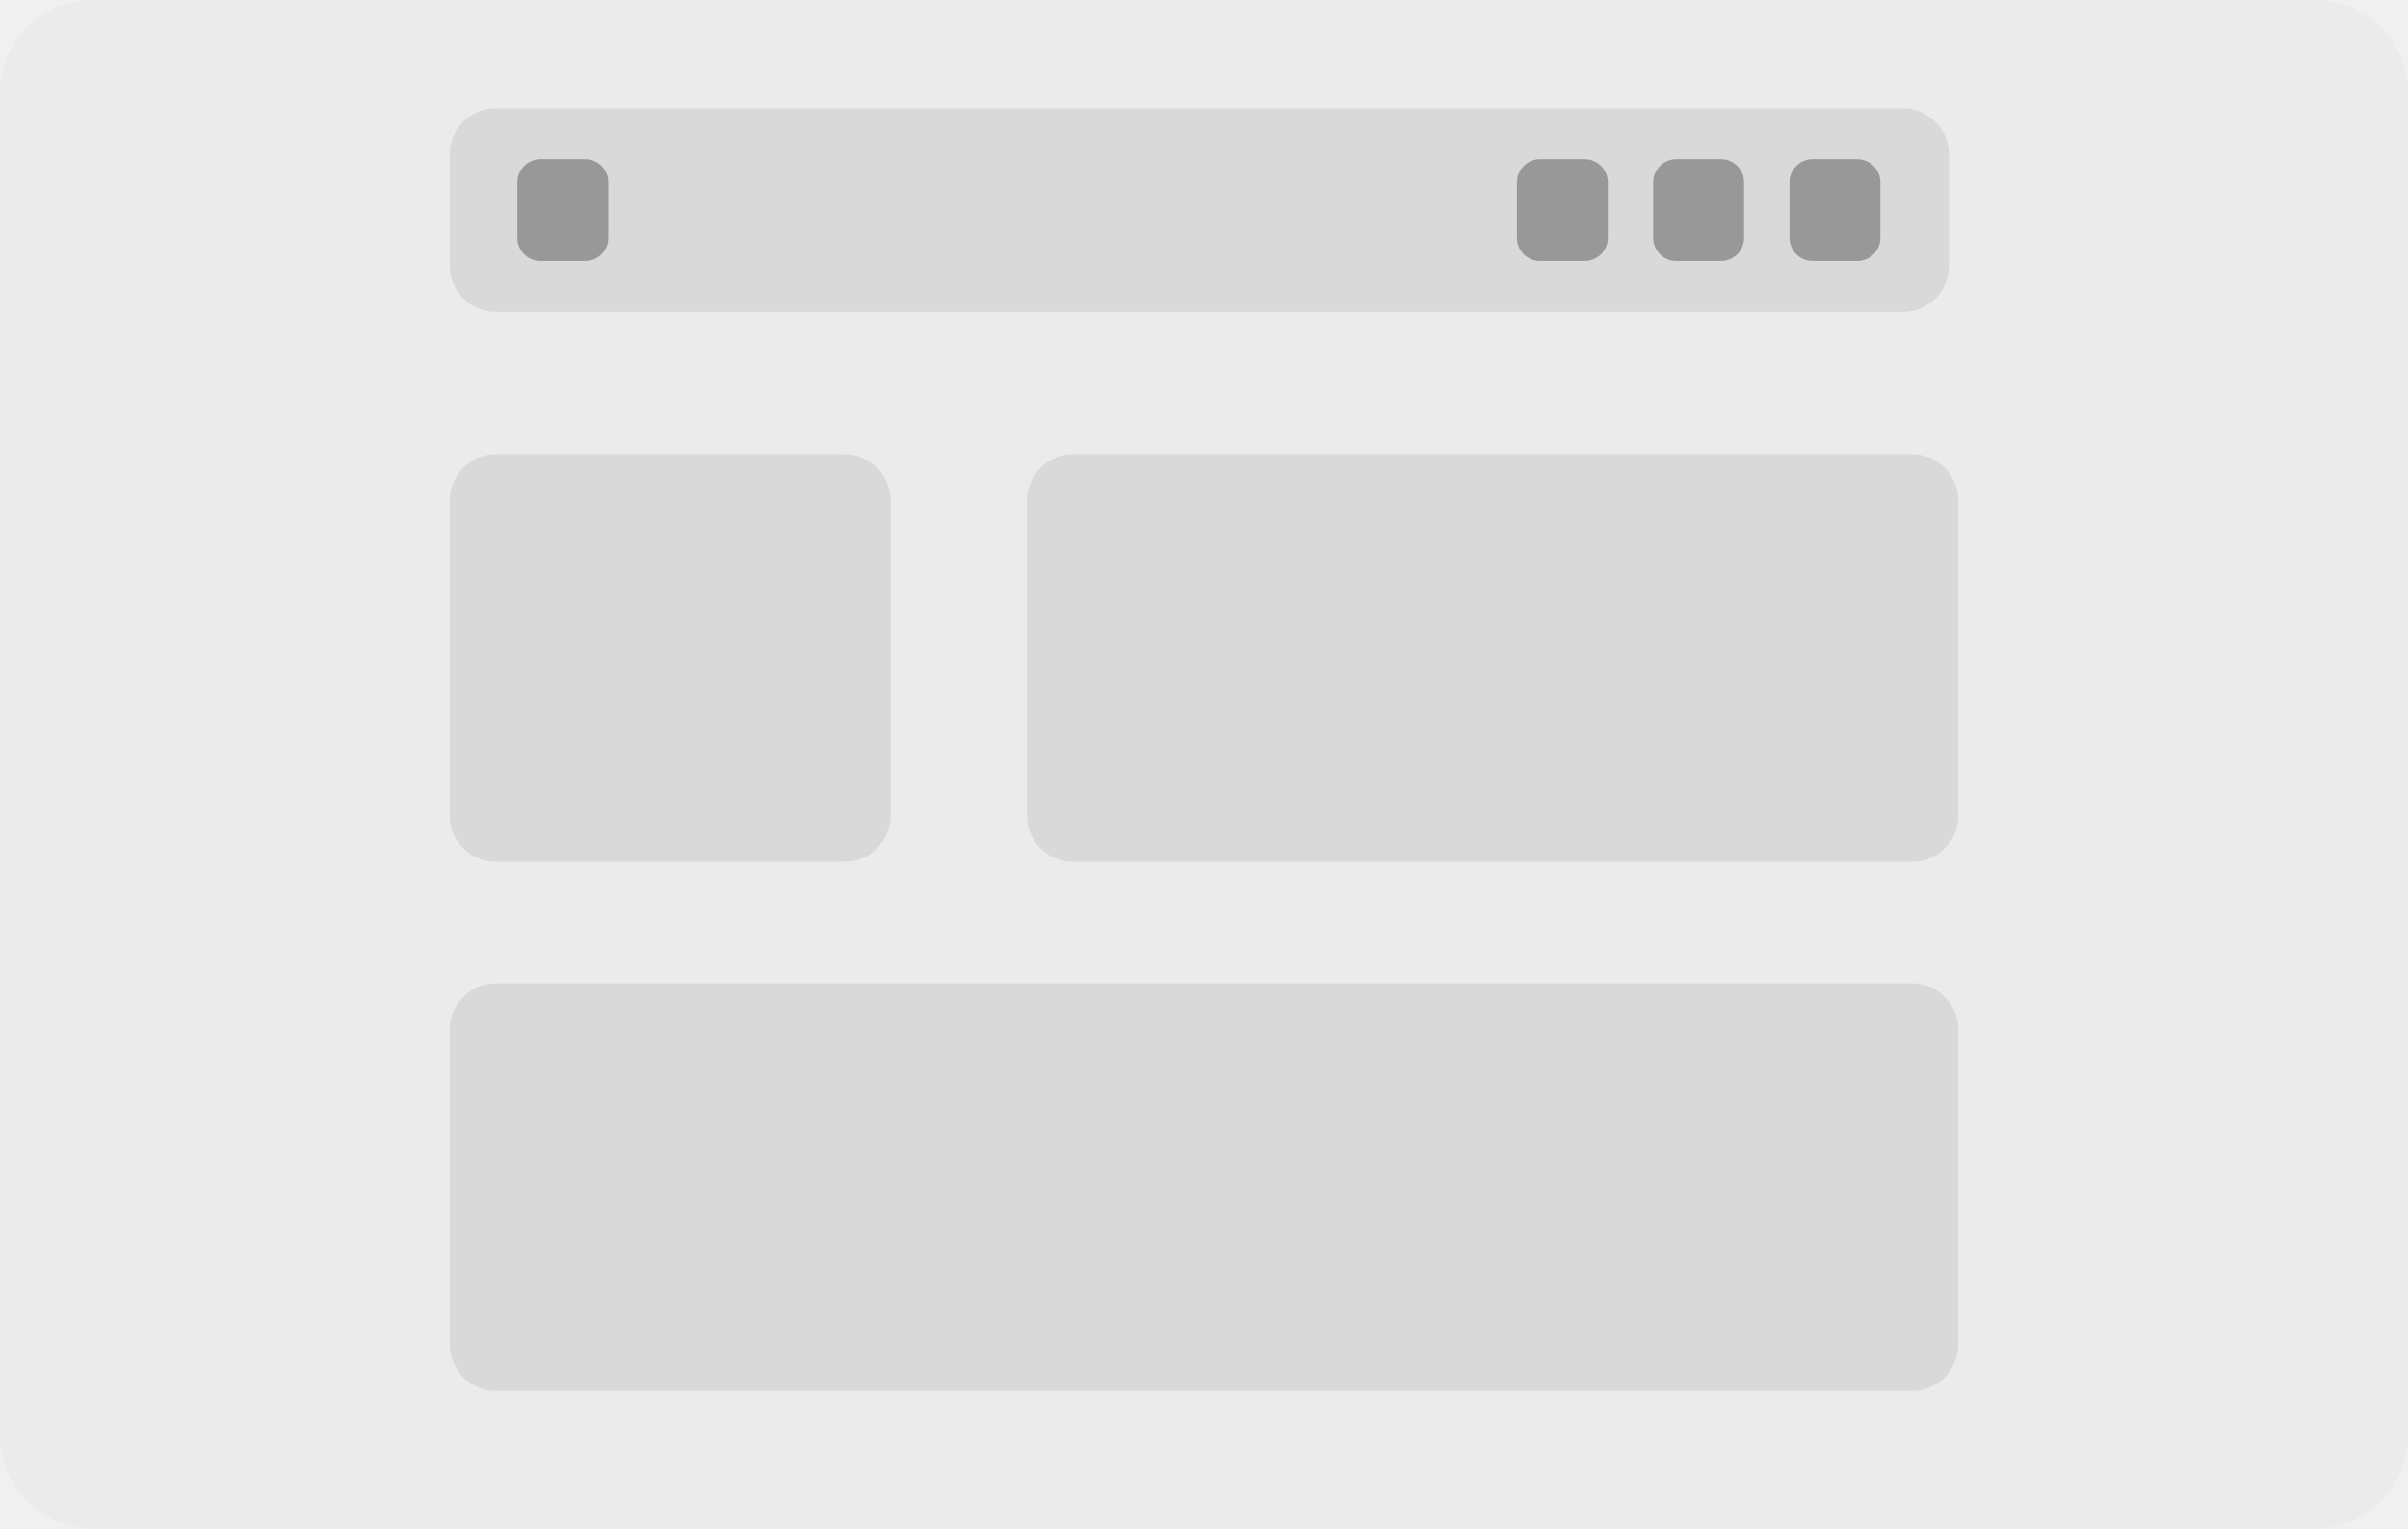
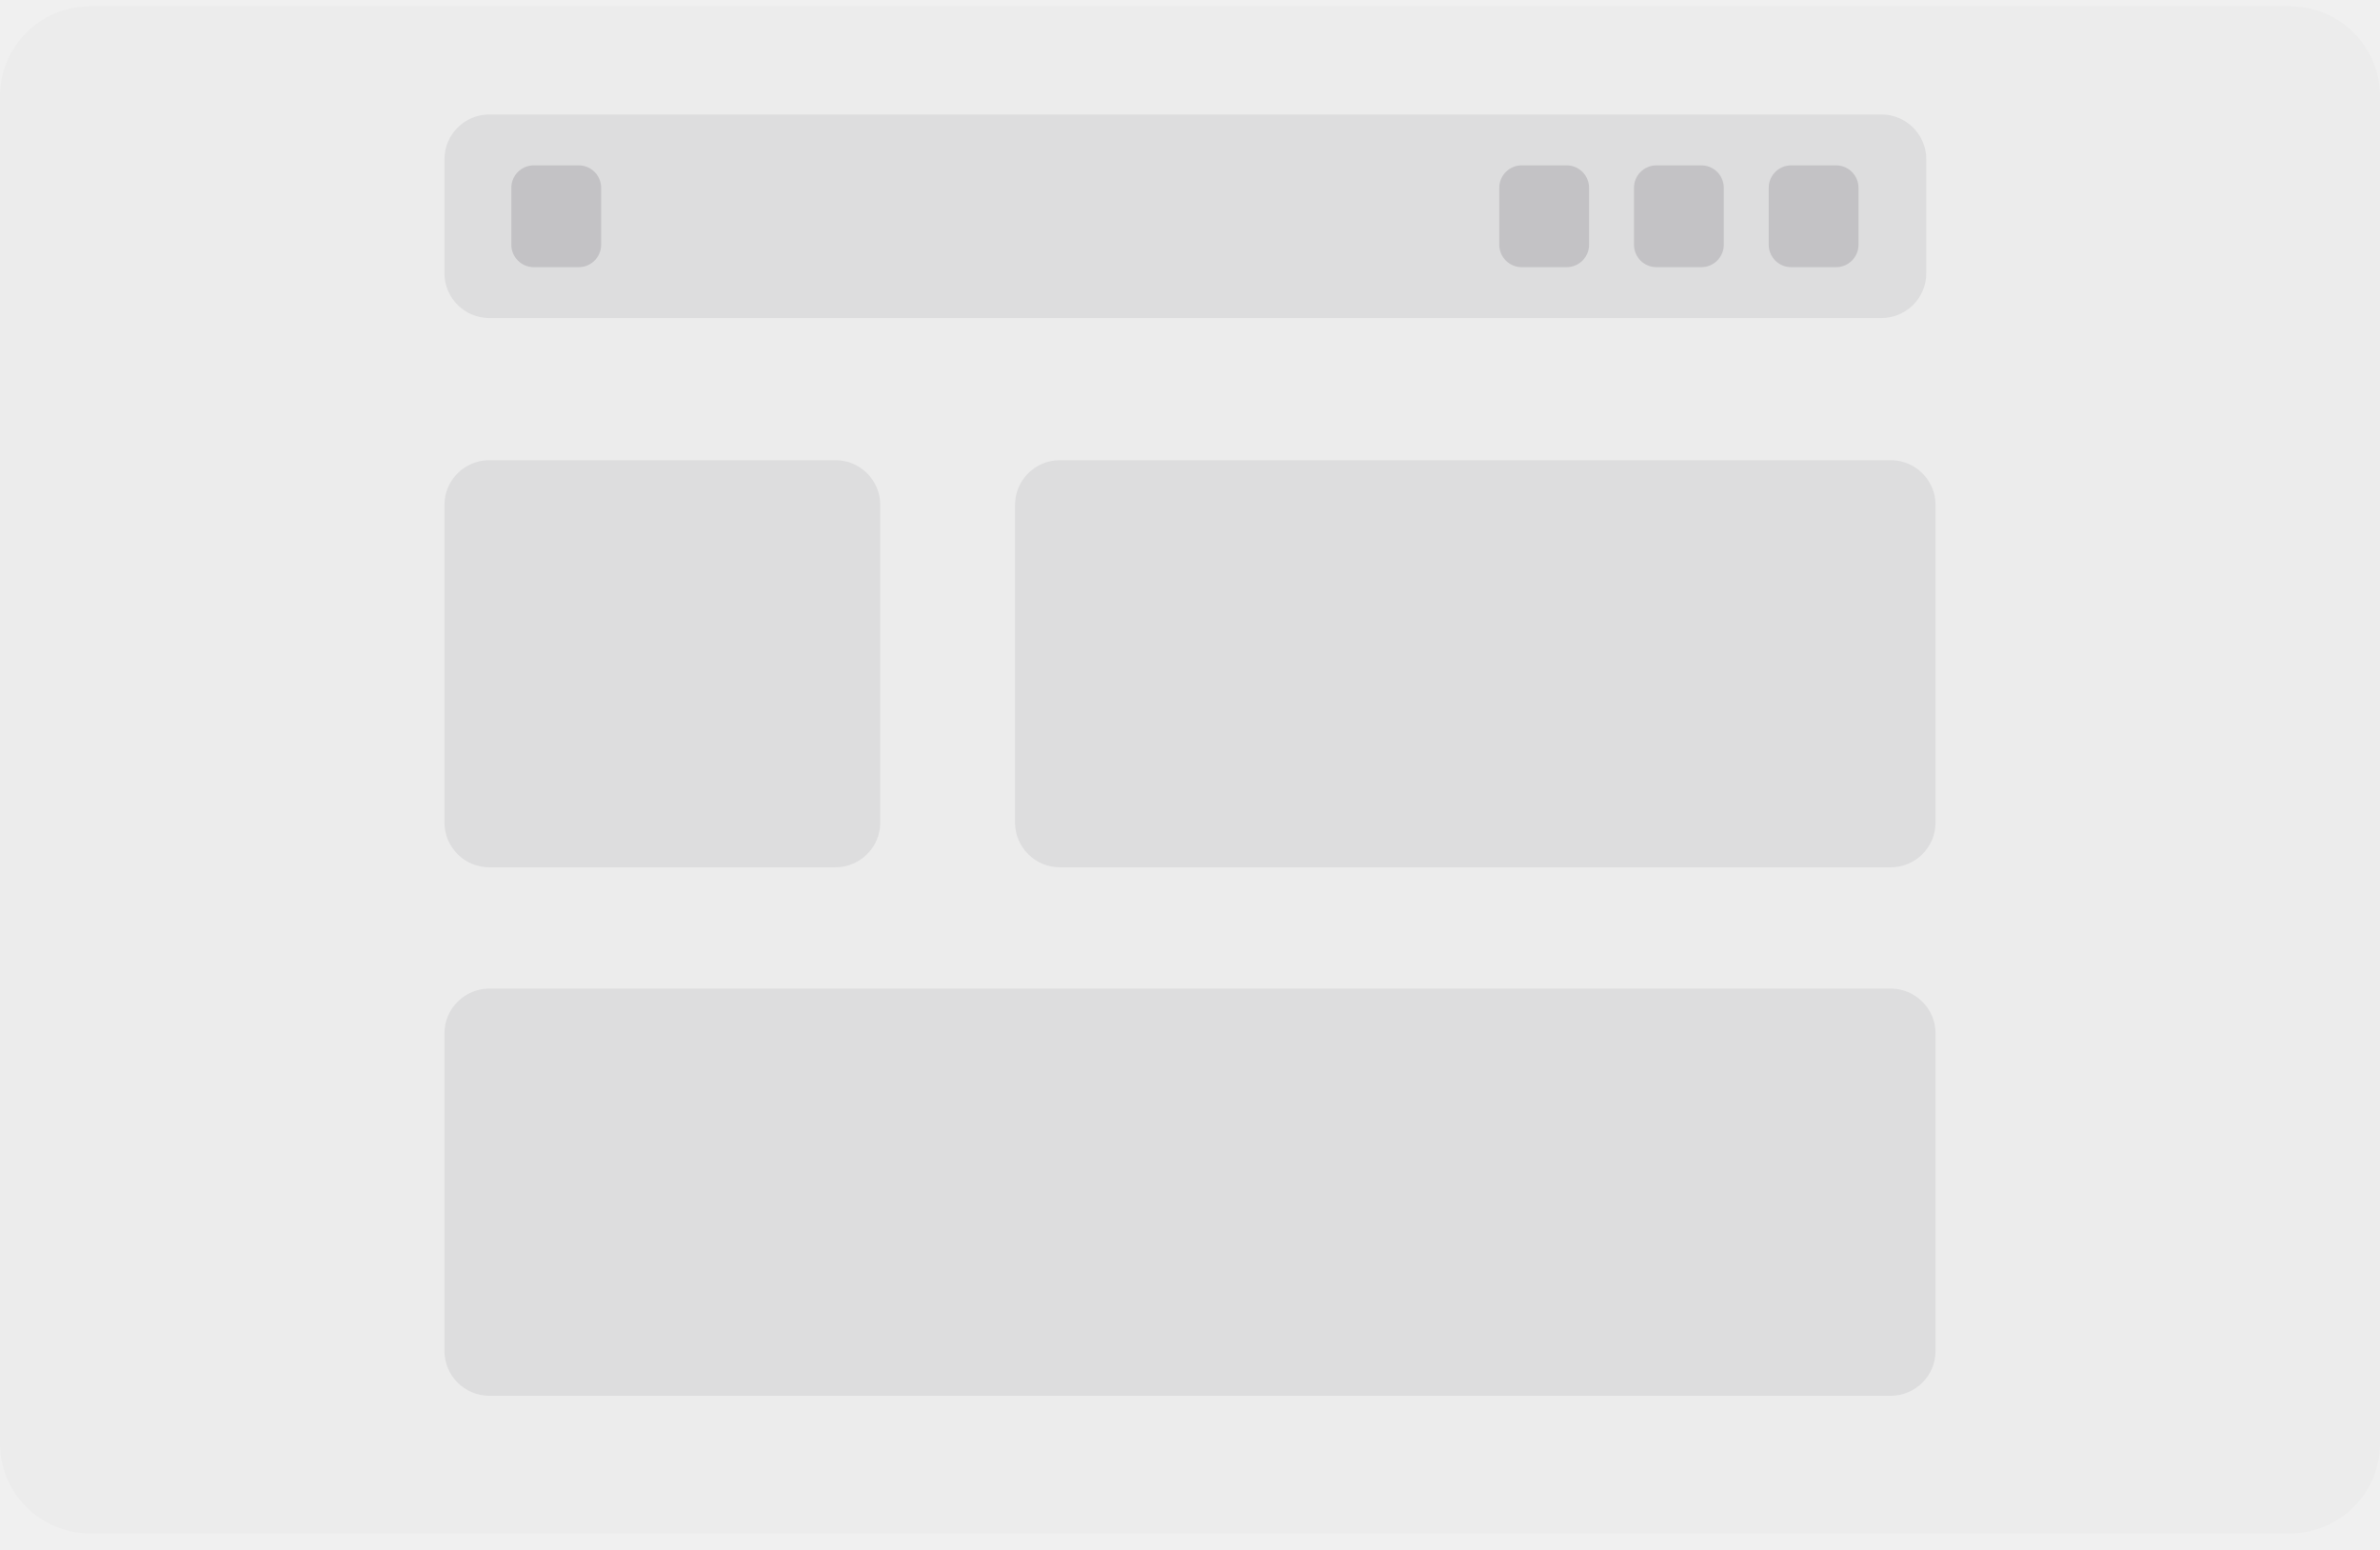
- <svg xmlns="http://www.w3.org/2000/svg" width="104" height="66" viewBox="0 0 104 66" fill="none">
-   <rect width="104" height="66" rx="4" fill="currentColor" fill-opacity="0.02" />
-   <rect x="19.421" y="4.672" width="64.755" height="8.8" rx="2" fill="currentColor" fill-opacity="0.08" />
-   <rect x="22.345" y="6.872" width="3.925" height="4.4" rx="1" fill="currentColor" fill-opacity="0.3" />
-   <rect x="65.515" y="6.872" width="3.925" height="4.4" rx="1" fill="currentColor" fill-opacity="0.3" />
-   <rect x="71.401" y="6.872" width="3.925" height="4.4" rx="1" fill="currentColor" fill-opacity="0.3" />
-   <rect x="77.288" y="6.872" width="3.925" height="4.4" rx="1" fill="currentColor" fill-opacity="0.3" />
-   <rect x="44.352" y="19.613" width="40.226" height="17.6" rx="2" fill="currentColor" fill-opacity="0.08" />
-   <rect x="19.421" y="19.613" width="19.046" height="17.6" rx="2" fill="currentColor" fill-opacity="0.08" />
-   <rect x="19.421" y="42.455" width="65.159" height="17.6" rx="2" fill="currentColor" fill-opacity="0.08" />
+ <svg xmlns="http://www.w3.org/2000/svg" width="106" height="69" viewBox="0 0 106 69" fill="none">
+   <g clip-path="url(#clip0_2270_141328)">
+     <path d="M102 0.284H4C1.791 0.284 0 2.075 0 4.284V64.284C0 66.493 1.791 68.284 4 68.284H102C104.209 68.284 106 66.493 106 64.284V4.284C106 2.075 104.209 0.284 102 0.284Z" fill="#3A3541" fill-opacity="0.02" />
+     <path d="M83.794 5.098H21.794C20.689 5.098 19.794 5.993 19.794 7.098V12.164C19.794 13.269 20.689 14.164 21.794 14.164H83.794C84.898 14.164 85.794 13.269 85.794 12.164V7.098C85.794 5.993 84.898 5.098 83.794 5.098Z" fill="#3A3541" fill-opacity="0.08" />
+     <path d="M25.774 7.364H23.774C23.222 7.364 22.774 7.812 22.774 8.364V10.898C22.774 11.45 23.222 11.898 23.774 11.898H25.774C26.327 11.898 26.774 11.45 26.774 10.898V8.364C26.774 7.812 26.327 7.364 25.774 7.364Z" fill="#3A3541" fill-opacity="0.16" />
+     <path d="M69.774 7.364H67.774C67.222 7.364 66.774 7.812 66.774 8.364V10.898C66.774 11.45 67.222 11.898 67.774 11.898H69.774C70.327 11.898 70.774 11.45 70.774 10.898V8.364C70.774 7.812 70.327 7.364 69.774 7.364Z" fill="#3A3541" fill-opacity="0.16" />
+     <path d="M75.774 7.364H73.774C73.222 7.364 72.774 7.812 72.774 8.364V10.898C72.774 11.45 73.222 11.898 73.774 11.898H75.774C76.327 11.898 76.774 11.45 76.774 10.898V8.364C76.774 7.812 76.327 7.364 75.774 7.364Z" fill="#3A3541" fill-opacity="0.16" />
+     <path d="M81.774 7.364H79.774C79.222 7.364 78.774 7.812 78.774 8.364V10.898C78.774 11.45 79.222 11.898 79.774 11.898H81.774C82.327 11.898 82.774 11.45 82.774 10.898V8.364C82.774 7.812 82.327 7.364 81.774 7.364Z" fill="#3A3541" fill-opacity="0.16" />
+     <path d="M84.206 20.492H47.206C46.102 20.492 45.206 21.387 45.206 22.492V36.625C45.206 37.73 46.102 38.625 47.206 38.625H84.206C85.311 38.625 86.206 37.73 86.206 36.625V22.492C86.206 21.387 85.311 20.492 84.206 20.492Z" fill="#3A3541" fill-opacity="0.08" />
+     <path d="M37.206 20.492H21.794C20.689 20.492 19.794 21.387 19.794 22.492V36.625C19.794 37.73 20.689 38.625 21.794 38.625H37.206C38.31 38.625 39.206 37.73 39.206 36.625V22.492C39.206 21.387 38.31 20.492 37.206 20.492Z" fill="#3A3541" fill-opacity="0.08" />
+     <path d="M84.206 44.025H21.794C20.689 44.025 19.794 44.921 19.794 46.025V60.159C19.794 61.263 20.689 62.159 21.794 62.159H84.206C85.311 62.159 86.206 61.263 86.206 60.159V46.025C86.206 44.921 85.311 44.025 84.206 44.025Z" fill="#3A3541" fill-opacity="0.08" />
+   </g>
+   <defs>
+     <clipPath id="clip0_2270_141328">
+       <rect width="106" height="69" fill="white" />
+     </clipPath>
+   </defs>
</svg>
